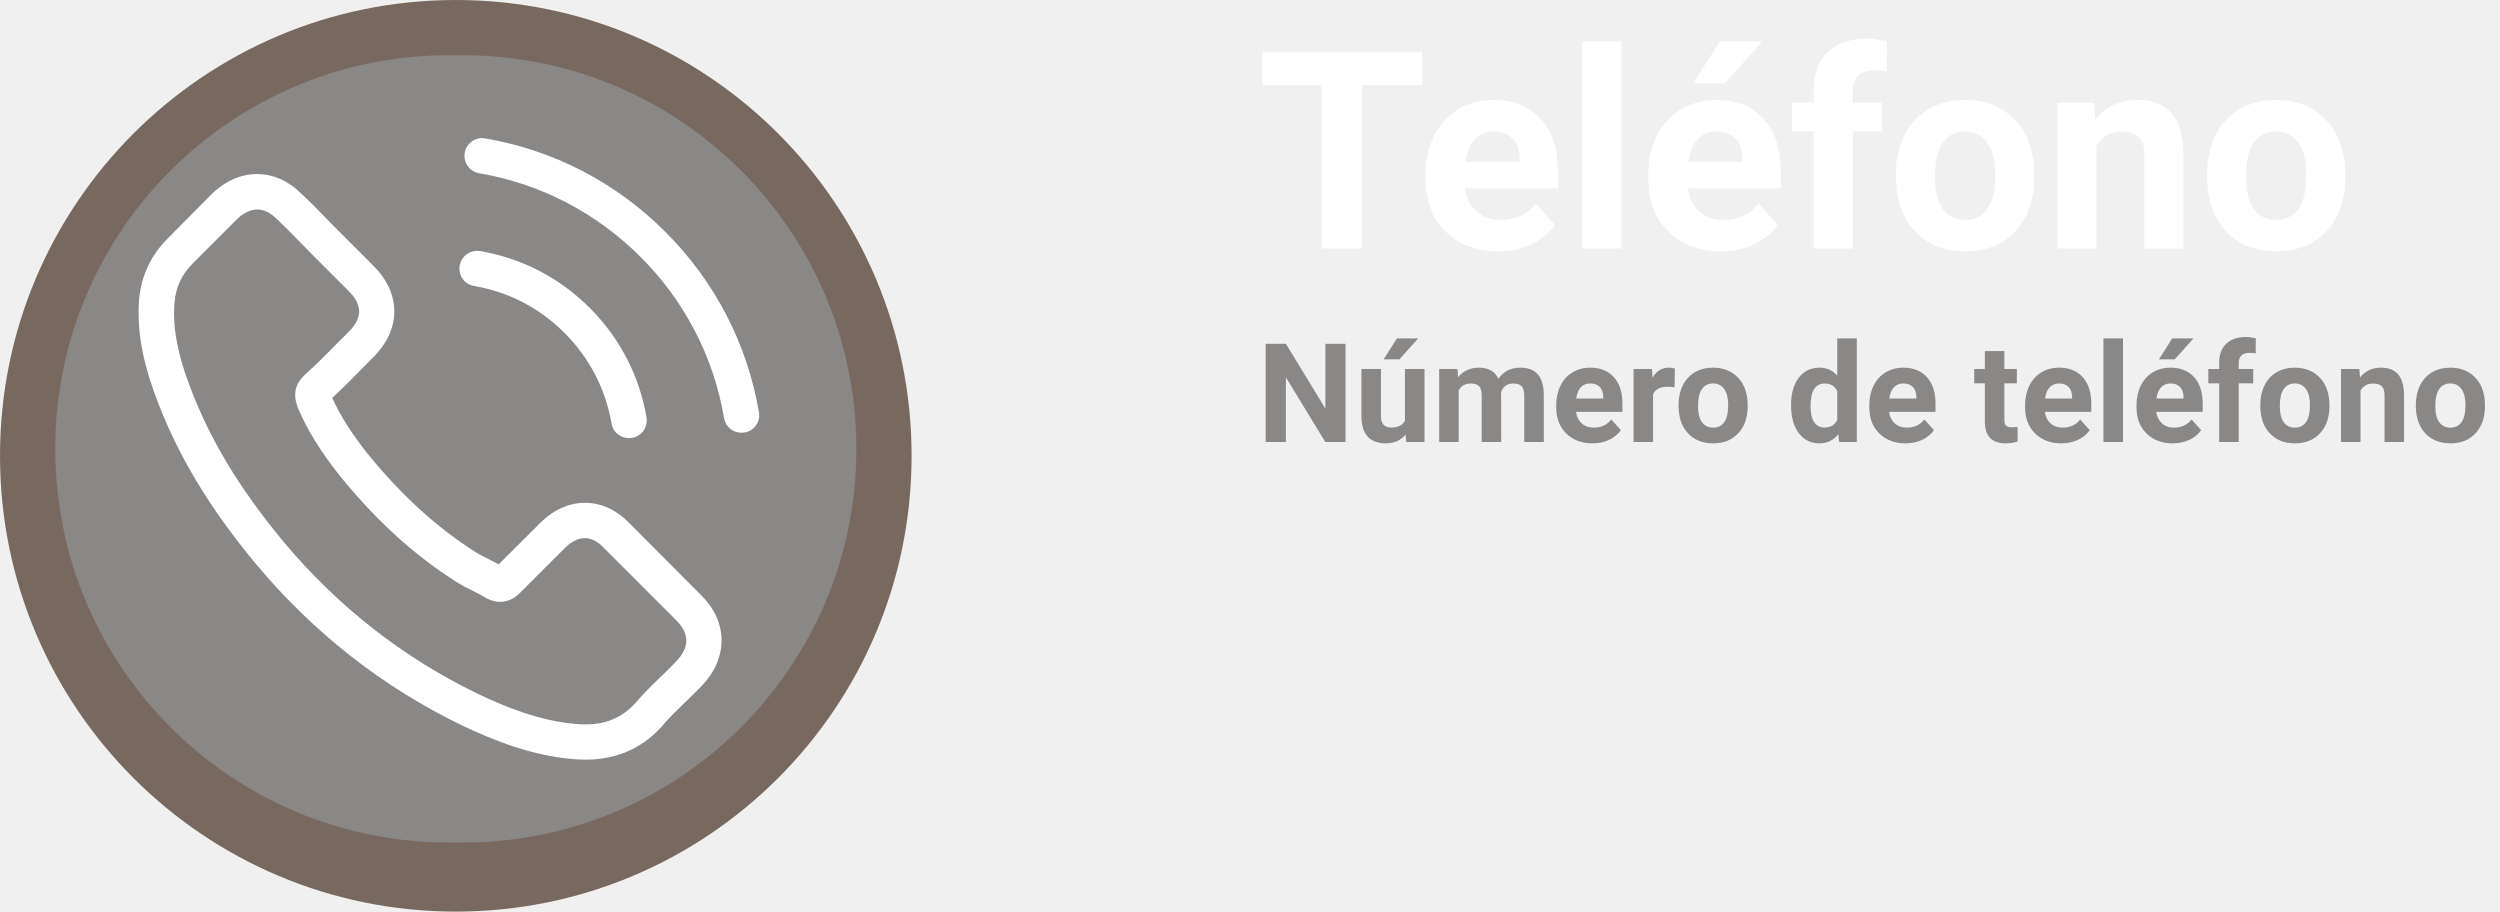
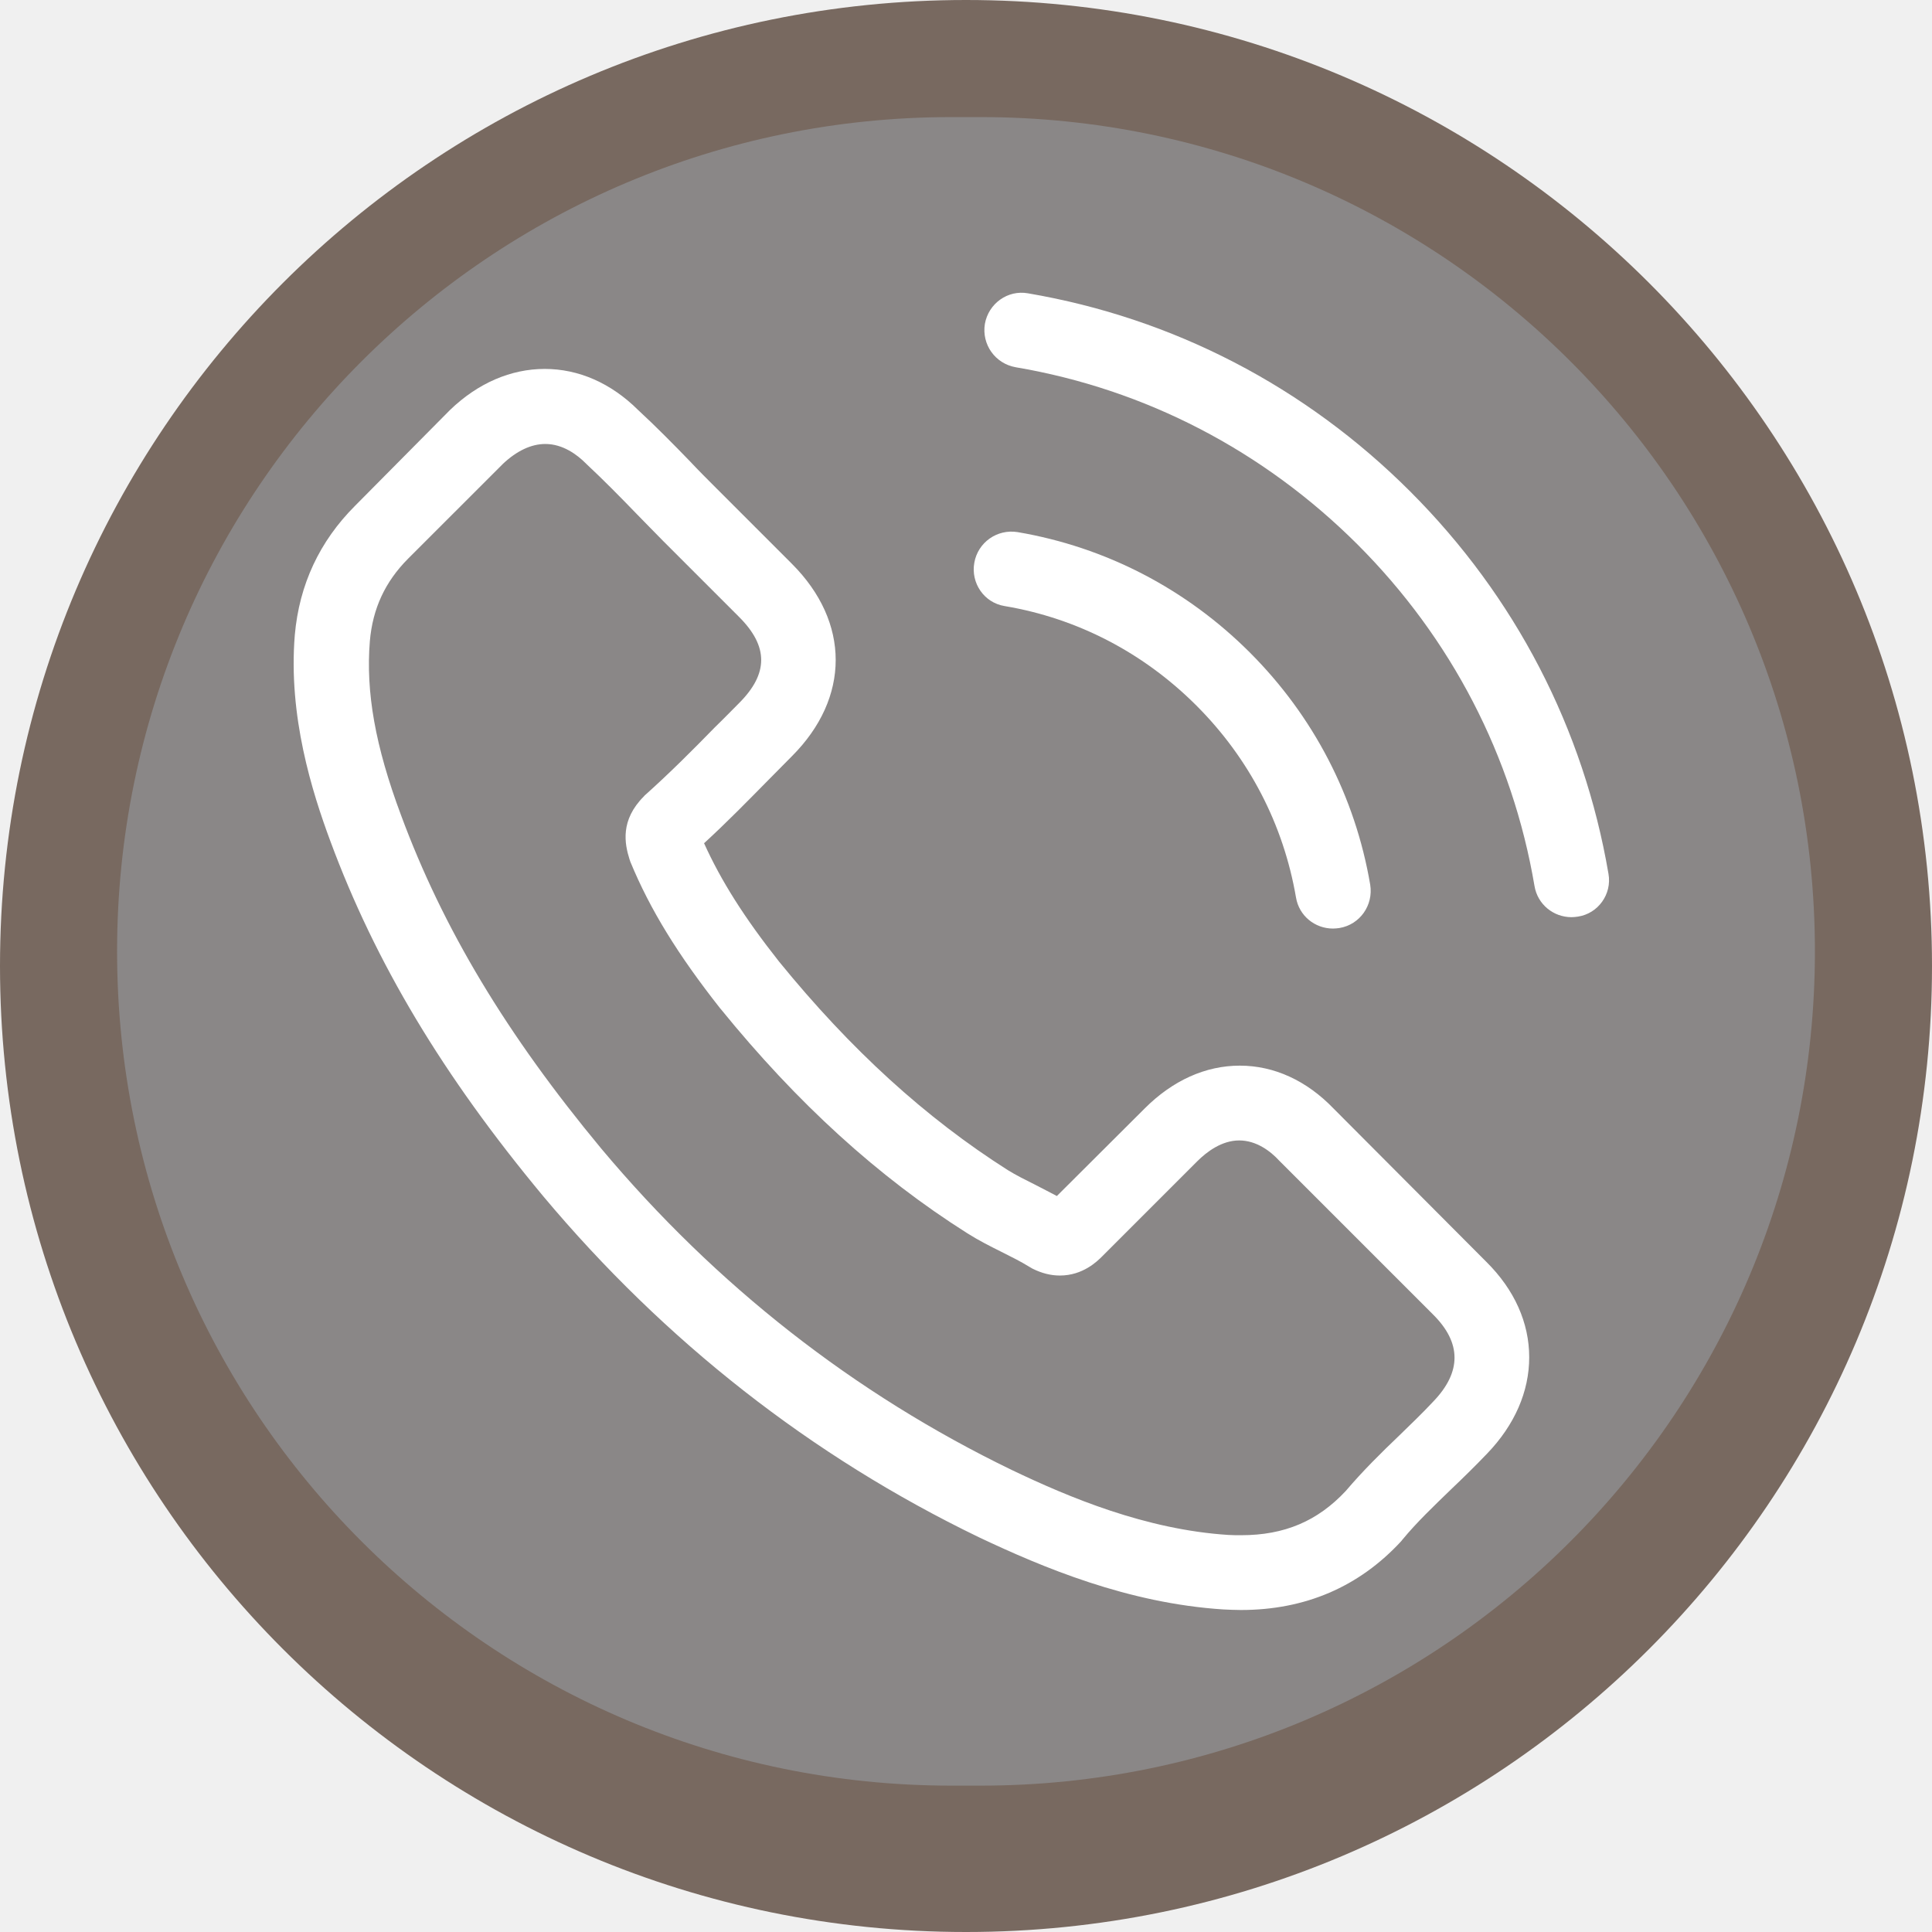
- <svg xmlns="http://www.w3.org/2000/svg" width="181" height="66" viewBox="0 0 181 66" fill="none">
+ <svg xmlns="http://www.w3.org/2000/svg" width="66" height="66" viewBox="0 0 66 66" fill="none">
  <rect width="66" height="66" rx="33" fill="#786960" />
  <rect x="4" y="4" width="58" height="57" rx="28.5" fill="#8A8787" />
  <path d="M45.563 37.876C44.642 36.917 43.531 36.404 42.353 36.404C41.185 36.404 40.064 36.907 39.105 37.866L36.104 40.858C35.857 40.725 35.61 40.602 35.373 40.478C35.031 40.307 34.708 40.146 34.432 39.975C31.621 38.189 29.066 35.862 26.616 32.852C25.429 31.351 24.631 30.088 24.052 28.806C24.83 28.093 25.552 27.353 26.255 26.64C26.521 26.374 26.787 26.099 27.053 25.833C29.047 23.838 29.047 21.255 27.053 19.261L24.46 16.668C24.165 16.373 23.861 16.07 23.577 15.766C23.007 15.177 22.408 14.569 21.791 13.999C20.87 13.087 19.768 12.603 18.609 12.603C17.451 12.603 16.33 13.087 15.38 13.999C15.371 14.008 15.371 14.008 15.361 14.018L12.132 17.276C10.916 18.491 10.223 19.973 10.071 21.692C9.843 24.465 10.66 27.049 11.287 28.739C12.825 32.89 15.124 36.736 18.552 40.858C22.712 45.825 27.718 49.748 33.435 52.512C35.62 53.547 38.535 54.772 41.793 54.981C41.992 54.99 42.201 55 42.391 55C44.585 55 46.428 54.212 47.871 52.645C47.881 52.626 47.9 52.616 47.909 52.597C48.403 51.999 48.973 51.457 49.571 50.878C49.98 50.489 50.398 50.08 50.806 49.653C51.746 48.675 52.24 47.535 52.24 46.367C52.24 45.189 51.737 44.059 50.778 43.109L45.563 37.876ZM48.964 47.877C48.954 47.877 48.954 47.886 48.964 47.877C48.593 48.276 48.213 48.637 47.805 49.035C47.188 49.624 46.561 50.242 45.972 50.935C45.013 51.961 43.882 52.445 42.401 52.445C42.258 52.445 42.106 52.445 41.964 52.436C39.143 52.255 36.522 51.154 34.556 50.213C29.18 47.611 24.46 43.916 20.537 39.234C17.299 35.331 15.133 31.721 13.699 27.846C12.816 25.482 12.493 23.639 12.635 21.901C12.73 20.79 13.158 19.869 13.946 19.08L17.185 15.842C17.65 15.405 18.144 15.167 18.628 15.167C19.227 15.167 19.711 15.528 20.015 15.832C20.024 15.842 20.034 15.851 20.044 15.861C20.623 16.402 21.174 16.962 21.753 17.561C22.047 17.865 22.351 18.169 22.655 18.482L25.248 21.075C26.255 22.081 26.255 23.012 25.248 24.019C24.973 24.294 24.707 24.57 24.431 24.836C23.634 25.653 22.874 26.412 22.047 27.153C22.029 27.172 22.009 27.182 22 27.201C21.183 28.017 21.335 28.815 21.506 29.357C21.516 29.385 21.525 29.414 21.535 29.442C22.209 31.076 23.159 32.614 24.602 34.447L24.612 34.457C27.233 37.686 29.997 40.203 33.046 42.131C33.435 42.378 33.834 42.577 34.214 42.767C34.556 42.938 34.879 43.1 35.154 43.27C35.192 43.289 35.23 43.318 35.268 43.337C35.591 43.498 35.895 43.574 36.208 43.574C36.997 43.574 37.49 43.081 37.652 42.919L40.9 39.671C41.223 39.348 41.736 38.959 42.334 38.959C42.923 38.959 43.407 39.329 43.702 39.652C43.711 39.661 43.711 39.661 43.721 39.671L48.954 44.904C49.932 45.873 49.932 46.87 48.964 47.877Z" fill="white" />
  <path d="M34.319 20.704C36.807 21.122 39.068 22.3 40.872 24.104C42.677 25.909 43.845 28.169 44.273 30.658C44.377 31.285 44.918 31.721 45.536 31.721C45.612 31.721 45.678 31.712 45.754 31.703C46.457 31.588 46.922 30.924 46.808 30.221C46.295 27.21 44.871 24.465 42.696 22.29C40.521 20.116 37.776 18.691 34.765 18.178C34.063 18.064 33.407 18.529 33.284 19.223C33.16 19.916 33.616 20.59 34.319 20.704Z" fill="white" />
  <path d="M54.948 29.851C54.102 24.893 51.766 20.381 48.176 16.791C44.586 13.201 40.075 10.865 35.117 10.02C34.423 9.896 33.768 10.371 33.645 11.064C33.531 11.767 33.996 12.422 34.699 12.546C39.125 13.296 43.161 15.395 46.371 18.596C49.582 21.806 51.671 25.843 52.421 30.268C52.526 30.895 53.067 31.332 53.685 31.332C53.761 31.332 53.827 31.323 53.903 31.313C54.596 31.209 55.071 30.544 54.948 29.851Z" fill="white" />
-   <path d="M102.973 6.154H98.617V18H95.688V6.154H91.391V3.781H102.973V6.154ZM108.451 18.195C106.902 18.195 105.639 17.72 104.662 16.77C103.692 15.819 103.207 14.553 103.207 12.971V12.697C103.207 11.636 103.412 10.689 103.822 9.855C104.232 9.016 104.812 8.371 105.561 7.922C106.316 7.466 107.175 7.238 108.139 7.238C109.584 7.238 110.72 7.694 111.547 8.605C112.38 9.517 112.797 10.809 112.797 12.482V13.635H106.068C106.16 14.325 106.433 14.878 106.889 15.295C107.351 15.712 107.934 15.92 108.637 15.92C109.724 15.92 110.574 15.526 111.186 14.738L112.572 16.291C112.149 16.89 111.576 17.359 110.854 17.697C110.131 18.029 109.33 18.195 108.451 18.195ZM108.129 9.523C107.569 9.523 107.113 9.712 106.762 10.09C106.417 10.467 106.195 11.008 106.098 11.711H110.023V11.486C110.01 10.861 109.841 10.38 109.516 10.041C109.19 9.696 108.728 9.523 108.129 9.523ZM117.387 18H114.555V3H117.387V18ZM124.584 18.195C123.035 18.195 121.771 17.72 120.795 16.77C119.825 15.819 119.34 14.553 119.34 12.971V12.697C119.34 11.636 119.545 10.689 119.955 9.855C120.365 9.016 120.945 8.371 121.693 7.922C122.449 7.466 123.308 7.238 124.271 7.238C125.717 7.238 126.853 7.694 127.68 8.605C128.513 9.517 128.93 10.809 128.93 12.482V13.635H122.201C122.292 14.325 122.566 14.878 123.021 15.295C123.484 15.712 124.066 15.92 124.77 15.92C125.857 15.92 126.706 15.526 127.318 14.738L128.705 16.291C128.282 16.89 127.709 17.359 126.986 17.697C126.264 18.029 125.463 18.195 124.584 18.195ZM124.262 9.523C123.702 9.523 123.246 9.712 122.895 10.09C122.549 10.467 122.328 11.008 122.23 11.711H126.156V11.486C126.143 10.861 125.974 10.38 125.648 10.041C125.323 9.696 124.861 9.523 124.262 9.523ZM124.516 3H127.592L124.887 6.027H122.592L124.516 3ZM131.312 18V9.504H129.74V7.434H131.312V6.535C131.312 5.35 131.651 4.432 132.328 3.781C133.012 3.124 133.965 2.795 135.189 2.795C135.58 2.795 136.059 2.86 136.625 2.99L136.596 5.178C136.361 5.119 136.075 5.09 135.736 5.09C134.675 5.09 134.145 5.588 134.145 6.584V7.434H136.244V9.504H134.145V18H131.312ZM137.27 12.619C137.27 11.571 137.471 10.637 137.875 9.816C138.279 8.996 138.858 8.361 139.613 7.912C140.375 7.463 141.257 7.238 142.26 7.238C143.686 7.238 144.848 7.674 145.746 8.547C146.651 9.419 147.156 10.604 147.26 12.102L147.279 12.824C147.279 14.445 146.827 15.747 145.922 16.73C145.017 17.707 143.803 18.195 142.279 18.195C140.756 18.195 139.538 17.707 138.627 16.73C137.722 15.754 137.27 14.426 137.27 12.746V12.619ZM140.092 12.824C140.092 13.827 140.281 14.595 140.658 15.129C141.036 15.656 141.576 15.92 142.279 15.92C142.963 15.92 143.497 15.659 143.881 15.139C144.265 14.611 144.457 13.771 144.457 12.619C144.457 11.636 144.265 10.874 143.881 10.334C143.497 9.794 142.956 9.523 142.26 9.523C141.57 9.523 141.036 9.794 140.658 10.334C140.281 10.868 140.092 11.698 140.092 12.824ZM151.615 7.434L151.703 8.654C152.458 7.71 153.471 7.238 154.74 7.238C155.86 7.238 156.693 7.567 157.24 8.225C157.787 8.882 158.067 9.865 158.08 11.174V18H155.258V11.242C155.258 10.643 155.128 10.21 154.867 9.943C154.607 9.67 154.174 9.533 153.568 9.533C152.774 9.533 152.178 9.872 151.781 10.549V18H148.959V7.434H151.615ZM159.789 12.619C159.789 11.571 159.991 10.637 160.395 9.816C160.798 8.996 161.378 8.361 162.133 7.912C162.895 7.463 163.777 7.238 164.779 7.238C166.205 7.238 167.367 7.674 168.266 8.547C169.171 9.419 169.675 10.604 169.779 12.102L169.799 12.824C169.799 14.445 169.346 15.747 168.441 16.73C167.536 17.707 166.322 18.195 164.799 18.195C163.275 18.195 162.058 17.707 161.146 16.73C160.242 15.754 159.789 14.426 159.789 12.746V12.619ZM162.611 12.824C162.611 13.827 162.8 14.595 163.178 15.129C163.555 15.656 164.096 15.92 164.799 15.92C165.482 15.92 166.016 15.659 166.4 15.139C166.785 14.611 166.977 13.771 166.977 12.619C166.977 11.636 166.785 10.874 166.4 10.334C166.016 9.794 165.476 9.523 164.779 9.523C164.089 9.523 163.555 9.794 163.178 10.334C162.8 10.868 162.611 11.698 162.611 12.824Z" fill="white" />
-   <path d="M97.416 32H95.951L93.1 27.322V32H91.635V24.891H93.1L95.956 29.578V24.891H97.416V32ZM101.767 31.463C101.418 31.886 100.937 32.098 100.321 32.098C99.755 32.098 99.322 31.935 99.022 31.609C98.726 31.284 98.575 30.807 98.568 30.179V26.717H99.98V30.13C99.98 30.68 100.23 30.955 100.731 30.955C101.21 30.955 101.539 30.789 101.718 30.457V26.717H103.134V32H101.806L101.767 31.463ZM101.137 24.5H102.675L101.322 26.014H100.175L101.137 24.5ZM105.521 26.717L105.565 27.308C105.94 26.849 106.446 26.619 107.084 26.619C107.764 26.619 108.231 26.888 108.485 27.425C108.856 26.888 109.385 26.619 110.072 26.619C110.645 26.619 111.072 26.787 111.352 27.122C111.632 27.454 111.771 27.955 111.771 28.626V32H110.355V28.631C110.355 28.331 110.297 28.113 110.18 27.977C110.062 27.837 109.856 27.767 109.56 27.767C109.136 27.767 108.843 27.968 108.681 28.372L108.686 32H107.274V28.636C107.274 28.33 107.214 28.108 107.094 27.972C106.973 27.835 106.768 27.767 106.479 27.767C106.078 27.767 105.788 27.933 105.609 28.265V32H104.198V26.717H105.521ZM115.292 32.098C114.517 32.098 113.886 31.86 113.397 31.385C112.912 30.91 112.67 30.276 112.67 29.485V29.349C112.67 28.818 112.772 28.344 112.978 27.928C113.183 27.508 113.472 27.186 113.847 26.961C114.224 26.733 114.654 26.619 115.136 26.619C115.858 26.619 116.426 26.847 116.84 27.303C117.257 27.759 117.465 28.405 117.465 29.241V29.817H114.101C114.146 30.162 114.283 30.439 114.511 30.648C114.742 30.856 115.033 30.96 115.385 30.96C115.928 30.96 116.353 30.763 116.659 30.369L117.353 31.145C117.141 31.445 116.854 31.679 116.493 31.849C116.132 32.015 115.731 32.098 115.292 32.098ZM115.131 27.762C114.851 27.762 114.623 27.856 114.447 28.045C114.275 28.234 114.164 28.504 114.115 28.855H116.078V28.743C116.072 28.431 115.987 28.19 115.824 28.02C115.661 27.848 115.43 27.762 115.131 27.762ZM121.239 28.04C121.047 28.014 120.878 28.001 120.731 28.001C120.198 28.001 119.848 28.182 119.682 28.543V32H118.271V26.717H119.604L119.643 27.347C119.926 26.862 120.318 26.619 120.819 26.619C120.976 26.619 121.122 26.64 121.259 26.683L121.239 28.04ZM121.527 29.31C121.527 28.785 121.628 28.318 121.83 27.908C122.032 27.498 122.322 27.181 122.699 26.956C123.08 26.731 123.521 26.619 124.022 26.619C124.735 26.619 125.316 26.837 125.766 27.273C126.218 27.71 126.47 28.302 126.522 29.051L126.532 29.412C126.532 30.223 126.306 30.874 125.854 31.365C125.401 31.854 124.794 32.098 124.032 32.098C123.271 32.098 122.662 31.854 122.206 31.365C121.754 30.877 121.527 30.213 121.527 29.373V29.31ZM122.938 29.412C122.938 29.913 123.033 30.297 123.222 30.564C123.41 30.828 123.681 30.96 124.032 30.96C124.374 30.96 124.641 30.83 124.833 30.569C125.025 30.306 125.121 29.886 125.121 29.31C125.121 28.818 125.025 28.437 124.833 28.167C124.641 27.897 124.371 27.762 124.022 27.762C123.677 27.762 123.41 27.897 123.222 28.167C123.033 28.434 122.938 28.849 122.938 29.412ZM129.672 29.319C129.672 28.496 129.856 27.84 130.224 27.352C130.595 26.863 131.101 26.619 131.742 26.619C132.257 26.619 132.681 26.811 133.017 27.195V24.5H134.433V32H133.158L133.09 31.439C132.738 31.878 132.286 32.098 131.732 32.098C131.111 32.098 130.611 31.854 130.233 31.365C129.859 30.874 129.672 30.192 129.672 29.319ZM131.083 29.422C131.083 29.917 131.169 30.296 131.342 30.56C131.514 30.823 131.765 30.955 132.094 30.955C132.53 30.955 132.838 30.771 133.017 30.403V28.318C132.841 27.951 132.536 27.767 132.104 27.767C131.423 27.767 131.083 28.318 131.083 29.422ZM137.958 32.098C137.183 32.098 136.552 31.86 136.063 31.385C135.578 30.91 135.336 30.276 135.336 29.485V29.349C135.336 28.818 135.438 28.344 135.644 27.928C135.849 27.508 136.138 27.186 136.513 26.961C136.89 26.733 137.32 26.619 137.802 26.619C138.524 26.619 139.092 26.847 139.506 27.303C139.923 27.759 140.131 28.405 140.131 29.241V29.817H136.767C136.812 30.162 136.949 30.439 137.177 30.648C137.408 30.856 137.699 30.96 138.051 30.96C138.594 30.96 139.019 30.763 139.325 30.369L140.019 31.145C139.807 31.445 139.521 31.679 139.159 31.849C138.798 32.015 138.397 32.098 137.958 32.098ZM137.797 27.762C137.517 27.762 137.289 27.856 137.113 28.045C136.941 28.234 136.83 28.504 136.781 28.855H138.744V28.743C138.738 28.431 138.653 28.19 138.49 28.02C138.327 27.848 138.096 27.762 137.797 27.762ZM145.116 25.418V26.717H146.02V27.752H145.116V30.389C145.116 30.584 145.154 30.724 145.229 30.809C145.303 30.893 145.447 30.936 145.658 30.936C145.814 30.936 145.953 30.924 146.073 30.901V31.971C145.797 32.055 145.512 32.098 145.219 32.098C144.229 32.098 143.725 31.598 143.705 30.599V27.752H142.934V26.717H143.705V25.418H145.116ZM149.237 32.098C148.463 32.098 147.831 31.86 147.343 31.385C146.858 30.91 146.615 30.276 146.615 29.485V29.349C146.615 28.818 146.718 28.344 146.923 27.928C147.128 27.508 147.418 27.186 147.792 26.961C148.17 26.733 148.599 26.619 149.081 26.619C149.804 26.619 150.372 26.847 150.785 27.303C151.202 27.759 151.41 28.405 151.41 29.241V29.817H148.046C148.091 30.162 148.228 30.439 148.456 30.648C148.687 30.856 148.979 30.96 149.33 30.96C149.874 30.96 150.299 30.763 150.604 30.369L151.298 31.145C151.086 31.445 150.8 31.679 150.438 31.849C150.077 32.015 149.677 32.098 149.237 32.098ZM149.076 27.762C148.796 27.762 148.568 27.856 148.393 28.045C148.22 28.234 148.109 28.504 148.061 28.855H150.023V28.743C150.017 28.431 149.932 28.19 149.77 28.02C149.607 27.848 149.376 27.762 149.076 27.762ZM153.705 32H152.289V24.5H153.705V32ZM157.304 32.098C156.529 32.098 155.897 31.86 155.409 31.385C154.924 30.91 154.682 30.276 154.682 29.485V29.349C154.682 28.818 154.784 28.344 154.989 27.928C155.194 27.508 155.484 27.186 155.858 26.961C156.236 26.733 156.666 26.619 157.147 26.619C157.87 26.619 158.438 26.847 158.852 27.303C159.268 27.759 159.477 28.405 159.477 29.241V29.817H156.112C156.158 30.162 156.295 30.439 156.522 30.648C156.754 30.856 157.045 30.96 157.396 30.96C157.94 30.96 158.365 30.763 158.671 30.369L159.364 31.145C159.153 31.445 158.866 31.679 158.505 31.849C158.144 32.015 157.743 32.098 157.304 32.098ZM157.143 27.762C156.863 27.762 156.635 27.856 156.459 28.045C156.286 28.234 156.176 28.504 156.127 28.855H158.09V28.743C158.083 28.431 157.999 28.19 157.836 28.02C157.673 27.848 157.442 27.762 157.143 27.762ZM157.27 24.5H158.808L157.455 26.014H156.308L157.27 24.5ZM160.668 32V27.752H159.882V26.717H160.668V26.268C160.668 25.675 160.837 25.216 161.176 24.891C161.518 24.562 161.994 24.398 162.606 24.398C162.802 24.398 163.041 24.43 163.324 24.495L163.31 25.589C163.192 25.56 163.049 25.545 162.88 25.545C162.349 25.545 162.084 25.794 162.084 26.292V26.717H163.134V27.752H162.084V32H160.668ZM163.646 29.31C163.646 28.785 163.747 28.318 163.949 27.908C164.151 27.498 164.441 27.181 164.818 26.956C165.199 26.731 165.64 26.619 166.142 26.619C166.854 26.619 167.436 26.837 167.885 27.273C168.337 27.71 168.59 28.302 168.642 29.051L168.651 29.412C168.651 30.223 168.425 30.874 167.973 31.365C167.52 31.854 166.913 32.098 166.151 32.098C165.39 32.098 164.781 31.854 164.325 31.365C163.873 30.877 163.646 30.213 163.646 29.373V29.31ZM165.058 29.412C165.058 29.913 165.152 30.297 165.341 30.564C165.53 30.828 165.8 30.96 166.151 30.96C166.493 30.96 166.76 30.83 166.952 30.569C167.144 30.306 167.24 29.886 167.24 29.31C167.24 28.818 167.144 28.437 166.952 28.167C166.76 27.897 166.49 27.762 166.142 27.762C165.797 27.762 165.53 27.897 165.341 28.167C165.152 28.434 165.058 28.849 165.058 29.412ZM170.819 26.717L170.863 27.327C171.241 26.855 171.747 26.619 172.382 26.619C172.942 26.619 173.358 26.784 173.632 27.112C173.905 27.441 174.045 27.933 174.052 28.587V32H172.641V28.621C172.641 28.322 172.576 28.105 172.445 27.972C172.315 27.835 172.099 27.767 171.796 27.767C171.399 27.767 171.101 27.936 170.902 28.274V32H169.491V26.717H170.819ZM174.906 29.31C174.906 28.785 175.007 28.318 175.209 27.908C175.411 27.498 175.701 27.181 176.078 26.956C176.459 26.731 176.9 26.619 177.401 26.619C178.114 26.619 178.695 26.837 179.145 27.273C179.597 27.71 179.849 28.302 179.901 29.051L179.911 29.412C179.911 30.223 179.685 30.874 179.232 31.365C178.78 31.854 178.173 32.098 177.411 32.098C176.649 32.098 176.041 31.854 175.585 31.365C175.132 30.877 174.906 30.213 174.906 29.373V29.31ZM176.317 29.412C176.317 29.913 176.412 30.297 176.601 30.564C176.789 30.828 177.06 30.96 177.411 30.96C177.753 30.96 178.02 30.83 178.212 30.569C178.404 30.306 178.5 29.886 178.5 29.31C178.5 28.818 178.404 28.437 178.212 28.167C178.02 27.897 177.75 27.762 177.401 27.762C177.056 27.762 176.789 27.897 176.601 28.167C176.412 28.434 176.317 28.849 176.317 29.412Z" fill="#8A8787" />
</svg>
